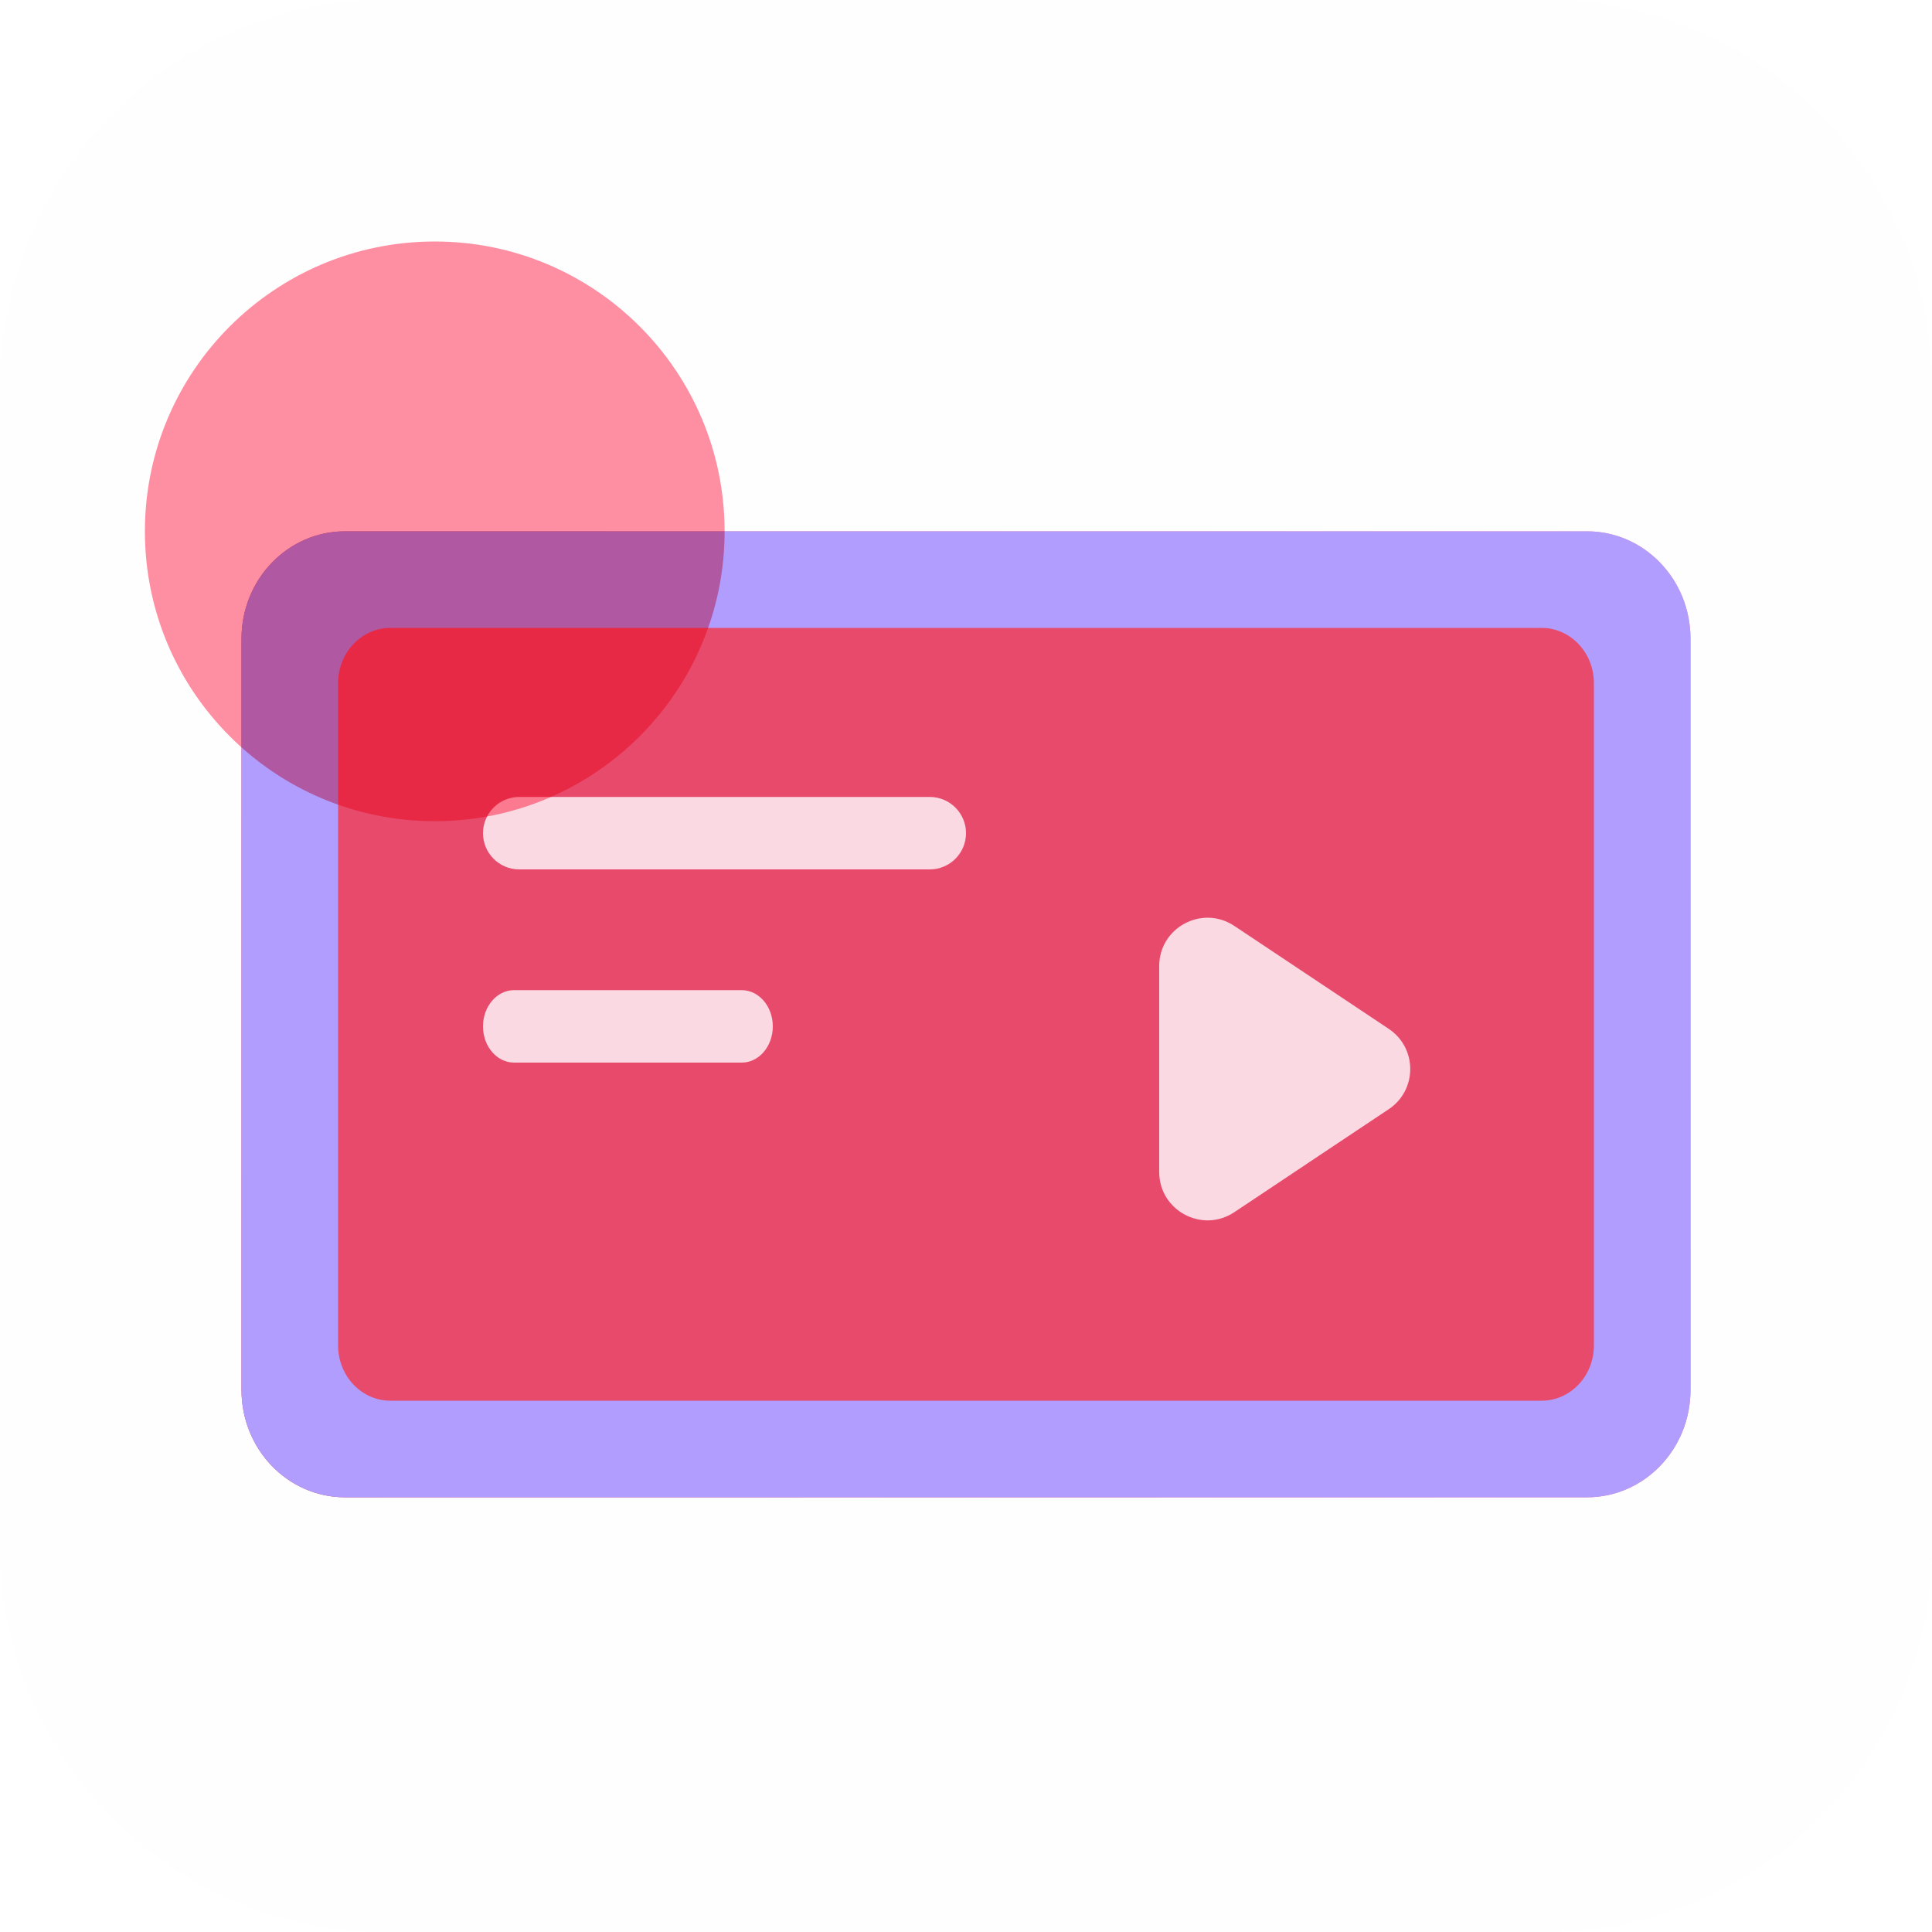
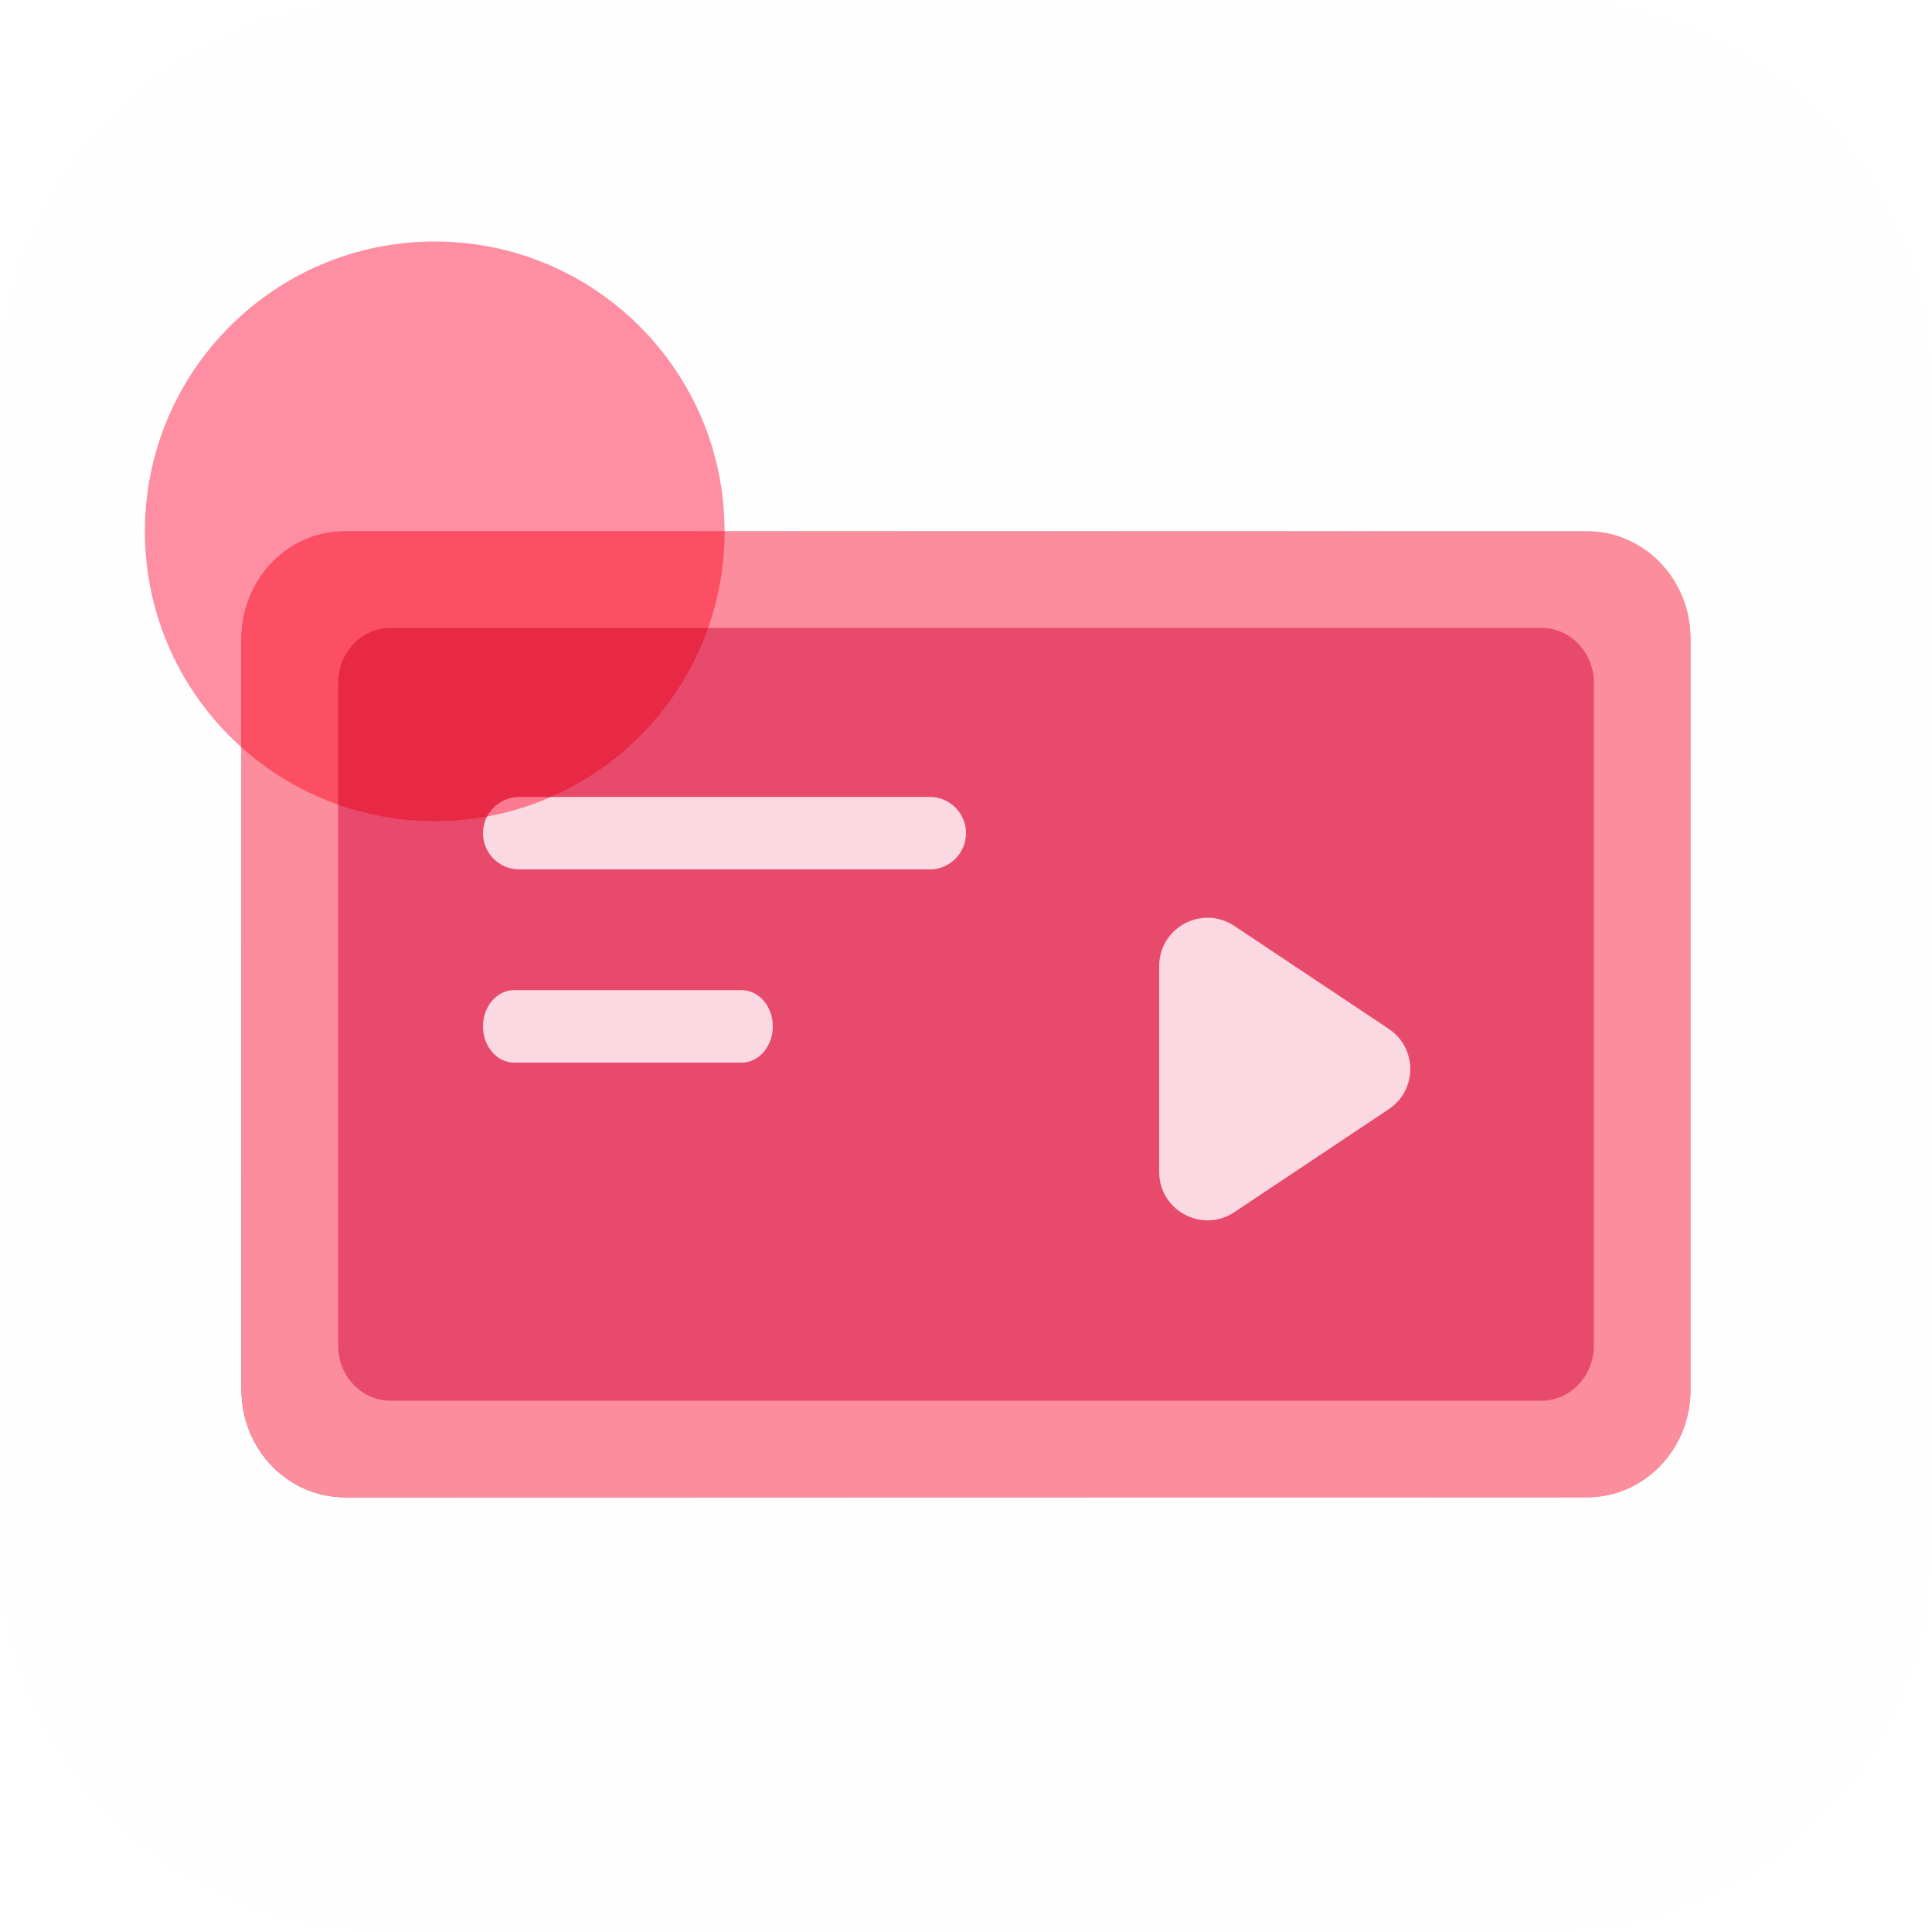
<svg xmlns="http://www.w3.org/2000/svg" width="40" height="40" viewBox="0 0 40 40" fill="none">
  <g id="Feature icon/Application icon">
    <rect width="40" height="40" rx="8" fill="#F7F8F8" fill-opacity="0.12" />
    <g id="icon">
      <g id="Vector" opacity="0.8">
        <path d="M32.857 11H7.143C5.959 11 5 11.995 5 13.222V28.778C5 30.005 5.959 31 7.143 31H32.857C34.041 31 35 30.005 35 28.778V13.222C35 11.995 34.041 11 32.857 11Z" fill="url(#paint0_linear_2235_10193)" />
-         <path d="M32.857 11H7.143C5.959 11 5 11.995 5 13.222V28.778C5 30.005 5.959 31 7.143 31H32.857C34.041 31 35 30.005 35 28.778V13.222C35 11.995 34.041 11 32.857 11Z" fill="#9C85FD" />
+         <path d="M32.857 11H7.143C5.959 11 5 11.995 5 13.222V28.778C5 30.005 5.959 31 7.143 31H32.857C34.041 31 35 30.005 35 28.778V13.222C35 11.995 34.041 11 32.857 11Z" fill="#fb7185" />
      </g>
      <path id="Vector_2" d="M31.917 13H8.083C7.485 13 7 13.512 7 14.143V27.857C7 28.488 7.485 29 8.083 29H31.917C32.515 29 33 28.488 33 27.857V14.143C33 13.512 32.515 13 31.917 13Z" fill="#e84a6c" />
      <path id="Vector_3" opacity="0.9" d="M19.25 16.5H10.75C10.336 16.5 10 16.836 10 17.25C10 17.664 10.336 18 10.75 18H19.25C19.664 18 20 17.664 20 17.25C20 16.836 19.664 16.5 19.25 16.5Z" fill="#fde9ee" />
      <path id="Vector_4" opacity="0.9" d="M15.357 20.5H10.643C10.288 20.5 10 20.836 10 21.25C10 21.664 10.288 22 10.643 22H15.357C15.712 22 16 21.664 16 21.25C16 20.836 15.712 20.5 15.357 20.5Z" fill="#fde9ee" />
      <path id="Vector_5" opacity="0.9" d="M25.555 19.17C24.89 18.727 24 19.203 24 20.002V24.265C24 25.063 24.89 25.54 25.555 25.097L28.752 22.965C29.346 22.569 29.346 21.697 28.752 21.301L25.555 19.17Z" fill="#fde9ee" />
      <g id="Vector_6" style="mix-blend-mode:multiply">
        <path d="M9.001 17.002C12.315 17.002 15.002 14.315 15.002 11.001C15.002 7.687 12.315 5 9.001 5C5.687 5 3 7.687 3 11.001C3 14.315 5.687 17.002 9.001 17.002Z" fill="#ff8fa3" />
      </g>
    </g>
  </g>
  <defs>
    <linearGradient id="paint0_linear_2235_10193" x1="2.536" y1="22.458" x2="30.419" y2="7.015" gradientUnits="userSpaceOnUse">
      <stop stop-color="#c01038" />
      <stop offset="1" stop-color="#ff6f8c" />
    </linearGradient>
  </defs>
</svg>
